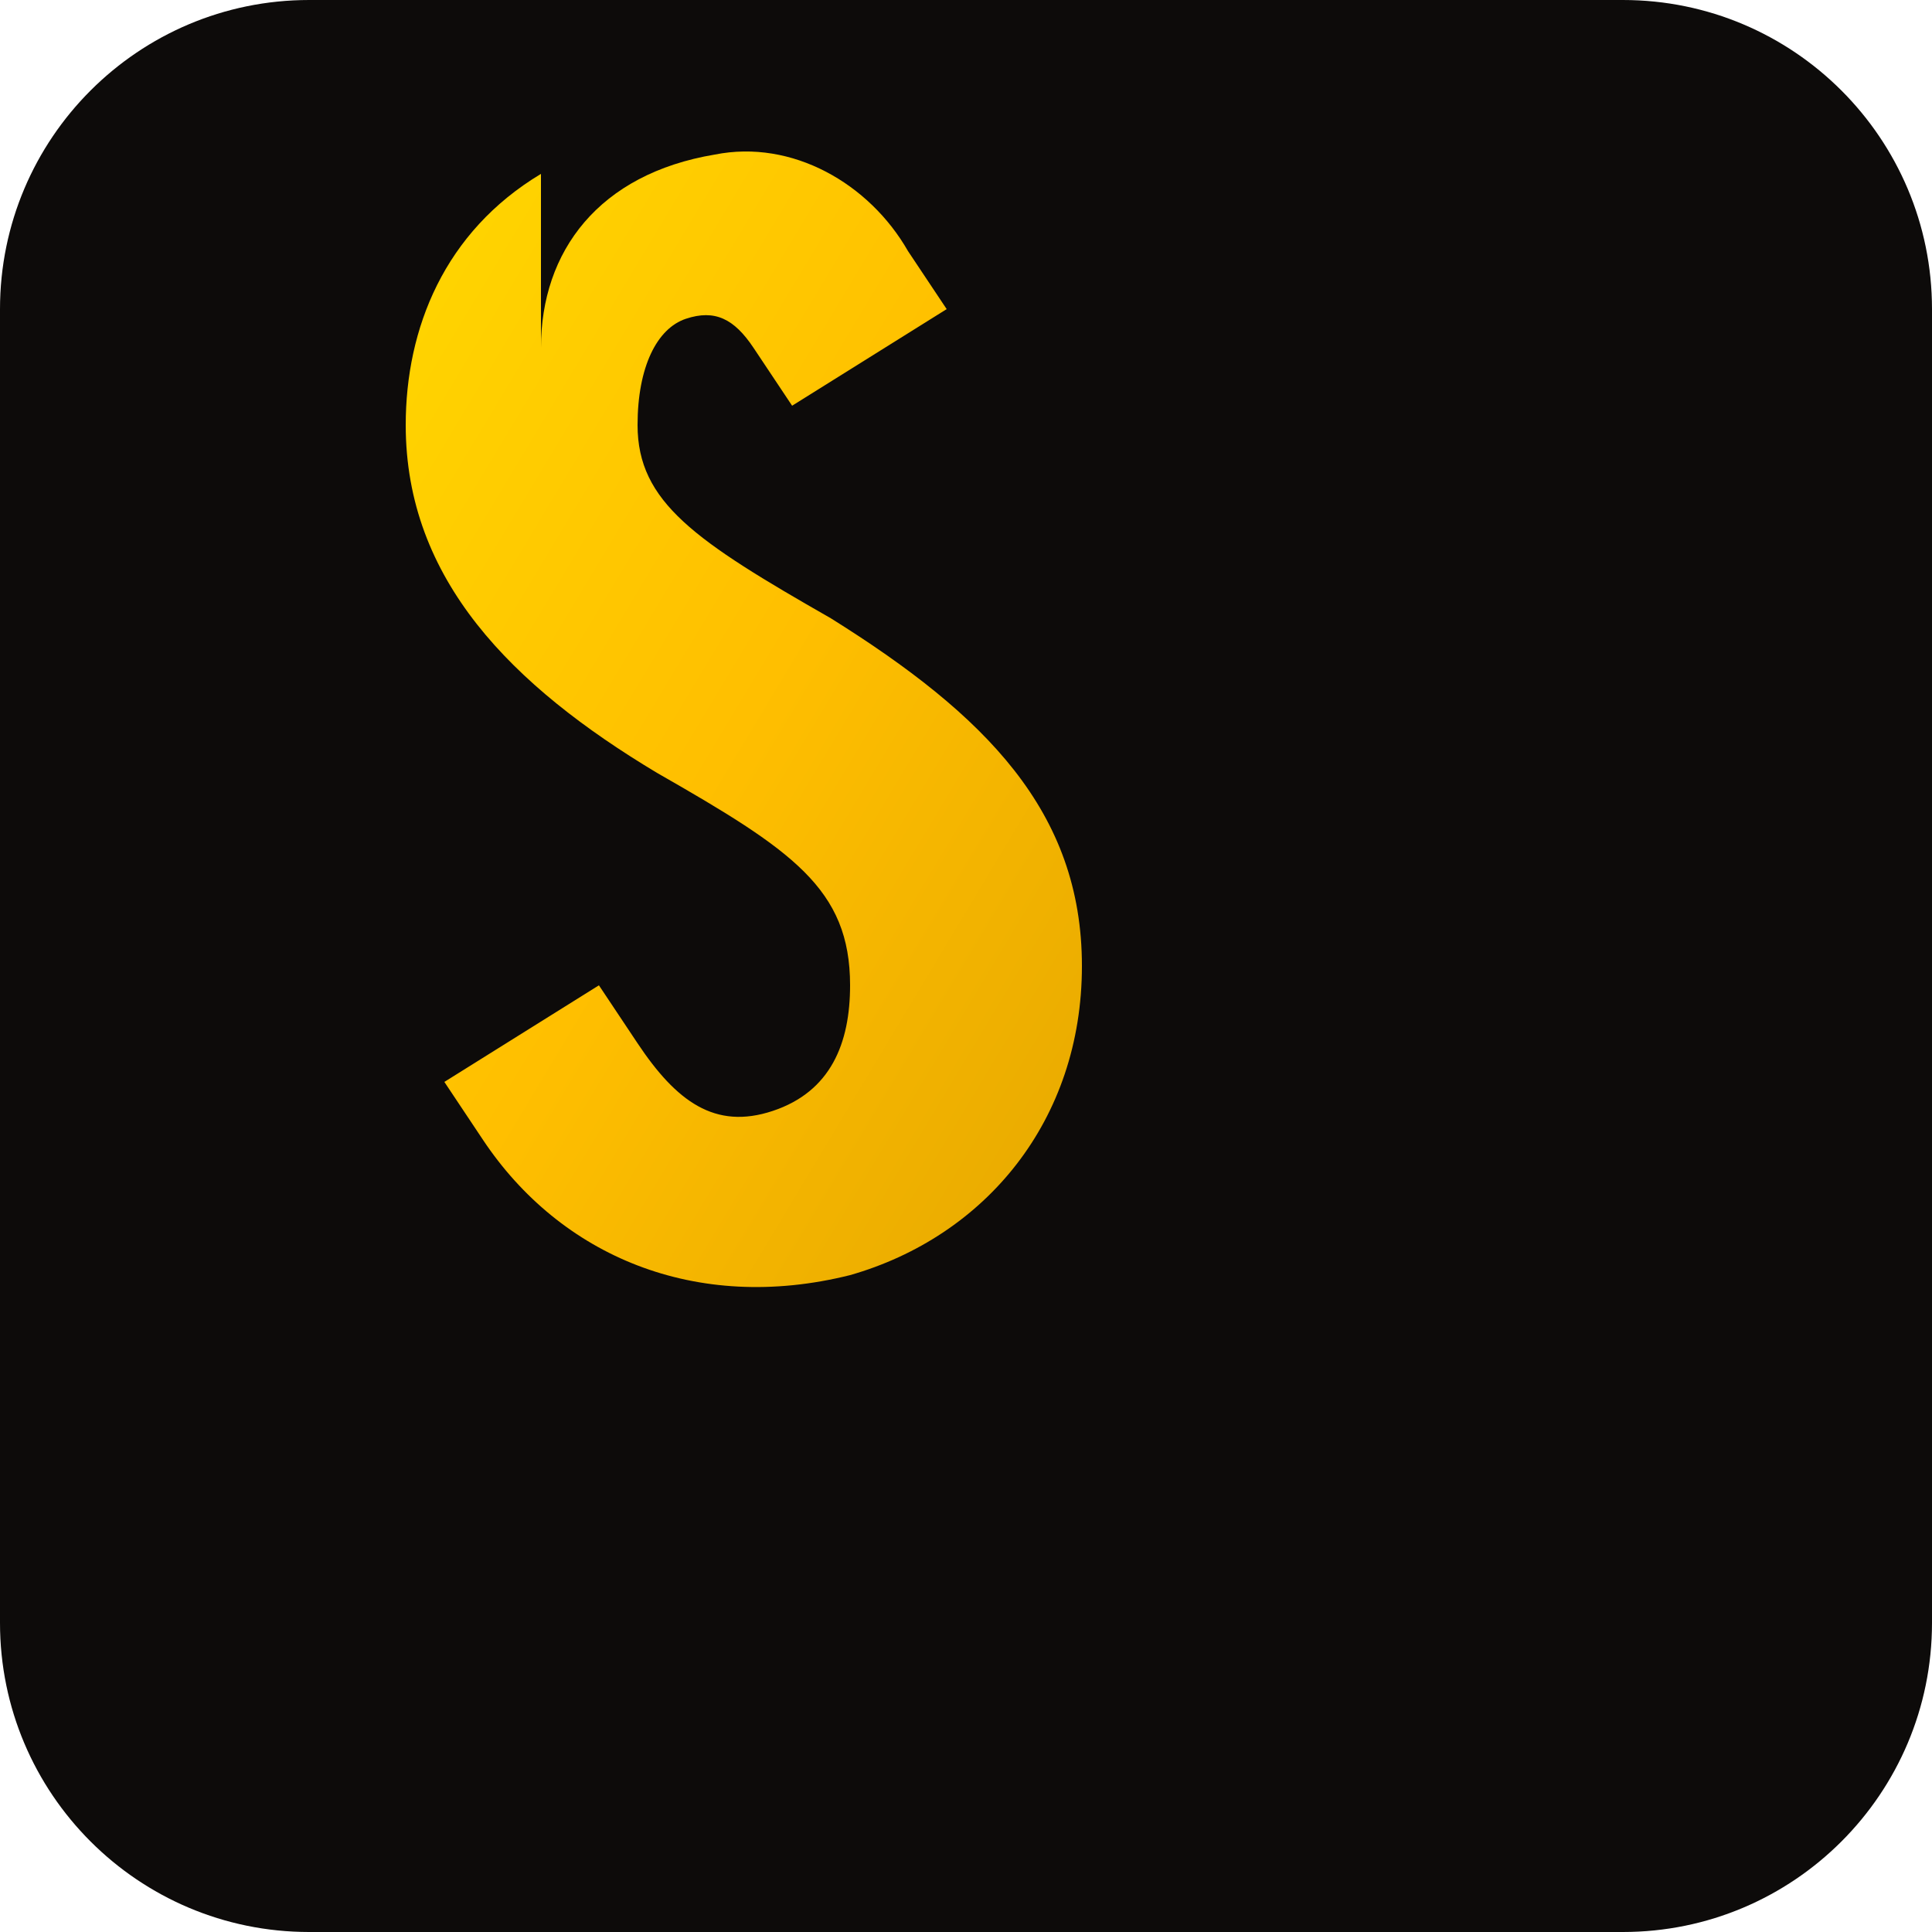
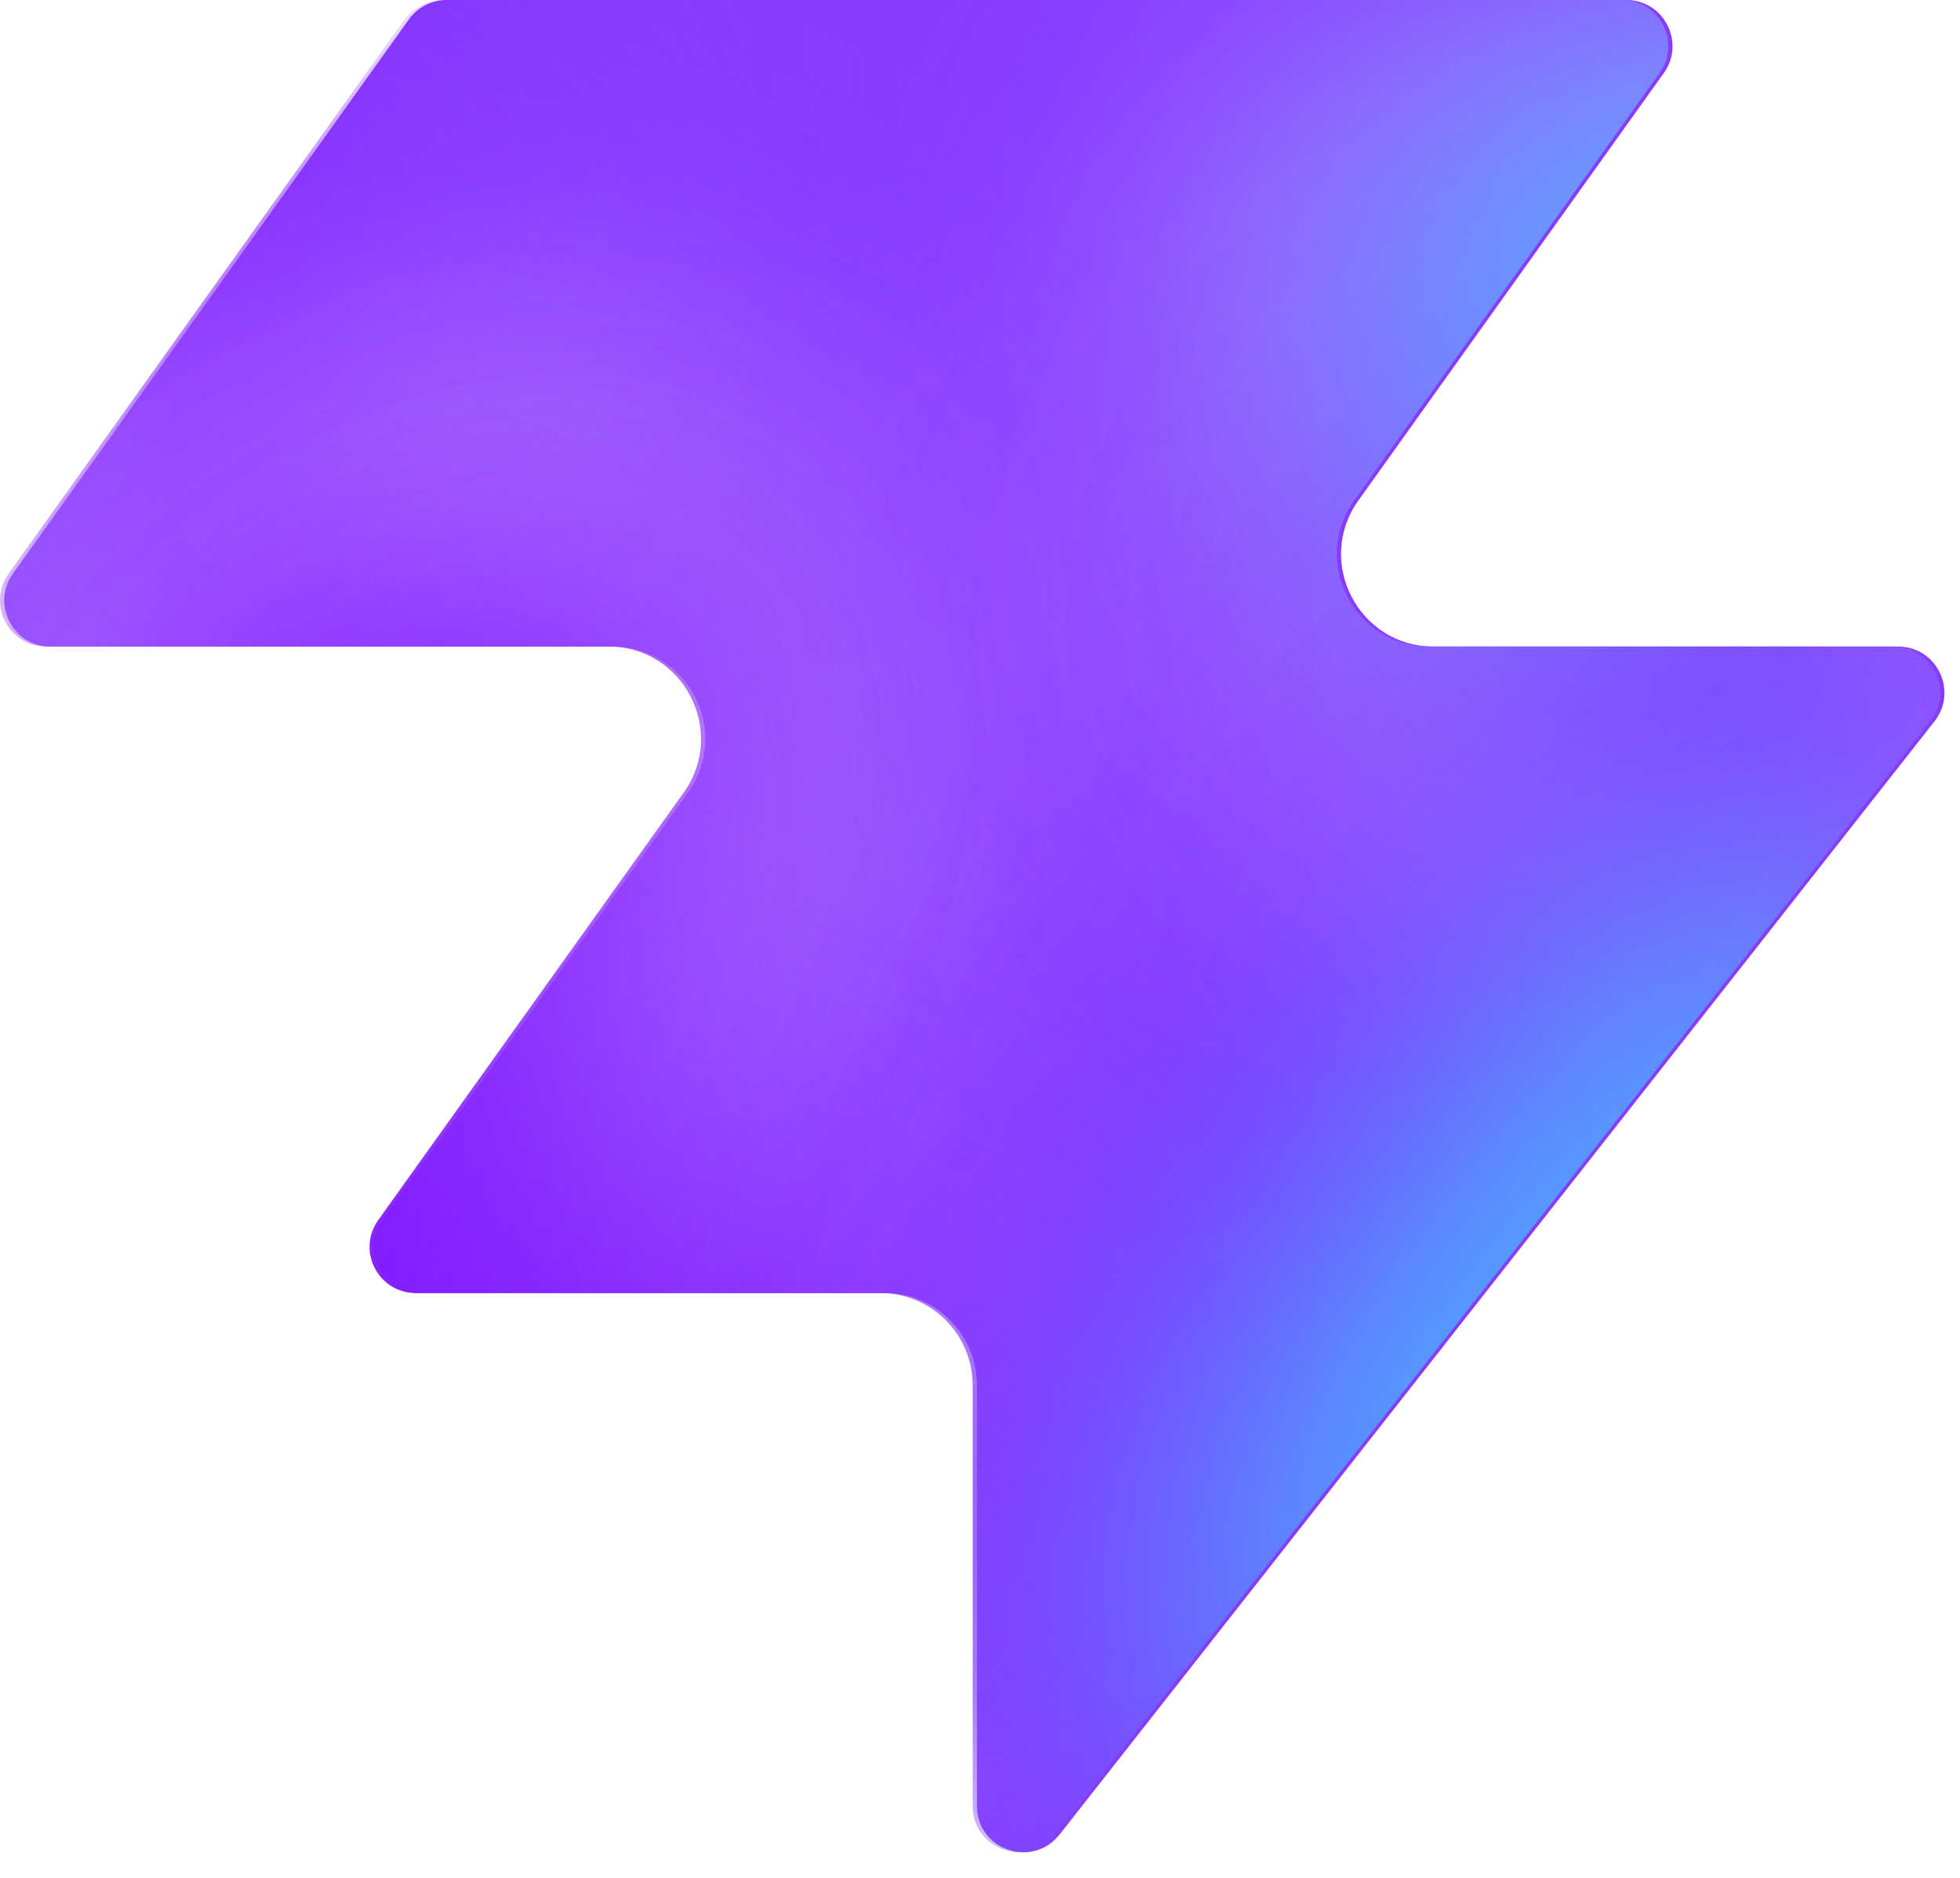
- <svg xmlns="http://www.w3.org/2000/svg" width="48" height="48" viewBox="0 0 100 100">
+ <svg xmlns="http://www.w3.org/2000/svg" width="48" height="46" fill="none" viewBox="0 0 48 46">
+   <path fill="#863bff" d="M25.946 44.938c-.664.845-2.021.375-2.021-.698V33.937a2.26 2.26 0 0 0-2.262-2.262H10.287c-.92 0-1.456-1.04-.92-1.788l7.48-10.471c1.07-1.497 0-3.578-1.842-3.578H1.237c-.92 0-1.456-1.04-.92-1.788L10.013.474c.214-.297.556-.474.92-.474h28.894c.92 0 1.456 1.04.92 1.788l-7.48 10.471c-1.07 1.498 0 3.579 1.842 3.579h11.377c.943 0 1.473 1.088.89 1.83L25.947 44.94z" style="fill:#863bff;fill:color(display-p3 .525 .23 1);fill-opacity:1" />
+   <mask id="a" width="48" height="46" x="0" y="0" maskUnits="userSpaceOnUse" style="mask-type:alpha">
+     <path fill="#000" d="M25.842 44.938c-.664.844-2.021.375-2.021-.698V33.937a2.26 2.26 0 0 0-2.262-2.262H10.183c-.92 0-1.456-1.04-.92-1.788l7.48-10.471c1.07-1.498 0-3.579-1.842-3.579H1.133c-.92 0-1.456-1.04-.92-1.787L9.91.473c.214-.297.556-.474.92-.474h28.894c.92 0 1.456 1.04.92 1.788l-7.48 10.471c-1.07 1.498 0 3.578 1.842 3.578h11.377c.943 0 1.473 1.088.89 1.832L25.843 44.94z" style="fill:#000;fill-opacity:1" />
+   </mask>
+   <g mask="url(#a)">
+     <g filter="url(#b)">
+       <ellipse cx="5.508" cy="14.704" fill="#ede6ff" rx="5.508" ry="14.704" style="fill:#ede6ff;fill:color(display-p3 .927 .903 1);fill-opacity:1" transform="matrix(.00324 1 1 -.00324 -4.47 31.516)" />
+     </g>
+     <g filter="url(#c)">
+       <ellipse cx="10.399" cy="29.851" fill="#ede6ff" rx="10.399" ry="29.851" style="fill:#ede6ff;fill:color(display-p3 .927 .903 1);fill-opacity:1" transform="matrix(.00324 1 1 -.00324 -39.328 7.883)" />
+     </g>
+     <g filter="url(#d)">
+       <ellipse cx="5.508" cy="30.487" fill="#7e14ff" rx="5.508" ry="30.487" style="fill:#7e14ff;fill:color(display-p3 .492 .077 1);fill-opacity:1" transform="rotate(89.814 -25.913 -14.639)scale(1 -1)" />
+     </g>
+     <g filter="url(#e)">
+       <ellipse cx="5.508" cy="30.599" fill="#7e14ff" rx="5.508" ry="30.599" style="fill:#7e14ff;fill:color(display-p3 .492 .077 1);fill-opacity:1" transform="rotate(89.814 -32.644 -3.334)scale(1 -1)" />
+     </g>
+     <g filter="url(#f)">
+       <ellipse cx="5.508" cy="30.599" fill="#7e14ff" rx="5.508" ry="30.599" style="fill:#7e14ff;fill:color(display-p3 .492 .077 1);fill-opacity:1" transform="matrix(.00324 1 1 -.00324 -34.34 30.47)" />
+     </g>
+     <g filter="url(#g)">
+       <ellipse cx="14.072" cy="22.078" fill="#ede6ff" rx="14.072" ry="22.078" style="fill:#ede6ff;fill:color(display-p3 .927 .903 1);fill-opacity:1" transform="rotate(93.35 24.506 48.493)scale(-1 1)" />
+     </g>
+     <g filter="url(#h)">
+       <ellipse cx="3.47" cy="21.501" fill="#7e14ff" rx="3.47" ry="21.501" style="fill:#7e14ff;fill:color(display-p3 .492 .077 1);fill-opacity:1" transform="rotate(89.009 28.708 47.59)scale(-1 1)" />
+     </g>
+     <g filter="url(#i)">
+       <ellipse cx="3.47" cy="21.501" fill="#7e14ff" rx="3.47" ry="21.501" style="fill:#7e14ff;fill:color(display-p3 .492 .077 1);fill-opacity:1" transform="rotate(89.009 28.708 47.59)scale(-1 1)" />
+     </g>
+     <g filter="url(#j)">
+       <ellipse cx=".387" cy="8.972" fill="#7e14ff" rx="4.407" ry="29.108" style="fill:#7e14ff;fill:color(display-p3 .492 .077 1);fill-opacity:1" transform="rotate(39.51 .387 8.972)" />
+     </g>
+     <g filter="url(#k)">
+       <ellipse cx="47.523" cy="-6.092" fill="#7e14ff" rx="4.407" ry="29.108" style="fill:#7e14ff;fill:color(display-p3 .492 .077 1);fill-opacity:1" transform="rotate(37.892 47.523 -6.092)" />
+     </g>
+     <g filter="url(#l)">
+       <ellipse cx="41.412" cy="6.333" fill="#47bfff" rx="5.971" ry="9.665" style="fill:#47bfff;fill:color(display-p3 .28 .748 1);fill-opacity:1" transform="rotate(37.892 41.412 6.333)" />
+     </g>
+     <g filter="url(#m)">
+       <ellipse cx="-1.879" cy="38.332" fill="#7e14ff" rx="4.407" ry="29.108" style="fill:#7e14ff;fill:color(display-p3 .492 .077 1);fill-opacity:1" transform="rotate(37.892 -1.88 38.332)" />
+     </g>
+     <g filter="url(#n)">
+       <ellipse cx="-1.879" cy="38.332" fill="#7e14ff" rx="4.407" ry="29.108" style="fill:#7e14ff;fill:color(display-p3 .492 .077 1);fill-opacity:1" transform="rotate(37.892 -1.88 38.332)" />
+     </g>
+     <g filter="url(#o)">
+       <ellipse cx="35.651" cy="29.907" fill="#7e14ff" rx="4.407" ry="29.108" style="fill:#7e14ff;fill:color(display-p3 .492 .077 1);fill-opacity:1" transform="rotate(37.892 35.651 29.907)" />
+     </g>
+     <g filter="url(#p)">
+       <ellipse cx="38.418" cy="32.4" fill="#47bfff" rx="5.971" ry="15.297" style="fill:#47bfff;fill:color(display-p3 .28 .748 1);fill-opacity:1" transform="rotate(37.892 38.418 32.4)" />
+     </g>
+   </g>
  <defs>
-     <linearGradient id="g" x1="0%" y1="0%" x2="100%" y2="100%">
-       <stop offset="0%" stop-color="#ffd700" />
-       <stop offset="50%" stop-color="#ffbf00" />
-       <stop offset="100%" stop-color="#e6a800" />
-     </linearGradient>
+     <filter id="b" width="60.045" height="41.654" x="-19.77" y="16.149" color-interpolation-filters="sRGB" filterUnits="userSpaceOnUse">
+       <feFlood flood-opacity="0" result="BackgroundImageFix" />
+       <feBlend in="SourceGraphic" in2="BackgroundImageFix" result="shape" />
+       <feGaussianBlur result="effect1_foregroundBlur_2002_17158" stdDeviation="7.659" />
+     </filter>
+     <filter id="c" width="90.34" height="51.437" x="-54.613" y="-7.533" color-interpolation-filters="sRGB" filterUnits="userSpaceOnUse">
+       <feFlood flood-opacity="0" result="BackgroundImageFix" />
+       <feBlend in="SourceGraphic" in2="BackgroundImageFix" result="shape" />
+       <feGaussianBlur result="effect1_foregroundBlur_2002_17158" stdDeviation="7.659" />
+     </filter>
+     <filter id="d" width="79.355" height="29.4" x="-49.64" y="2.03" color-interpolation-filters="sRGB" filterUnits="userSpaceOnUse">
+       <feFlood flood-opacity="0" result="BackgroundImageFix" />
+       <feBlend in="SourceGraphic" in2="BackgroundImageFix" result="shape" />
+       <feGaussianBlur result="effect1_foregroundBlur_2002_17158" stdDeviation="4.596" />
+     </filter>
+     <filter id="e" width="79.579" height="29.4" x="-45.045" y="20.029" color-interpolation-filters="sRGB" filterUnits="userSpaceOnUse">
+       <feFlood flood-opacity="0" result="BackgroundImageFix" />
+       <feBlend in="SourceGraphic" in2="BackgroundImageFix" result="shape" />
+       <feGaussianBlur result="effect1_foregroundBlur_2002_17158" stdDeviation="4.596" />
+     </filter>
+     <filter id="f" width="79.579" height="29.4" x="-43.513" y="21.178" color-interpolation-filters="sRGB" filterUnits="userSpaceOnUse">
+       <feFlood flood-opacity="0" result="BackgroundImageFix" />
+       <feBlend in="SourceGraphic" in2="BackgroundImageFix" result="shape" />
+       <feGaussianBlur result="effect1_foregroundBlur_2002_17158" stdDeviation="4.596" />
+     </filter>
+     <filter id="g" width="74.749" height="58.852" x="15.756" y="-17.901" color-interpolation-filters="sRGB" filterUnits="userSpaceOnUse">
+       <feFlood flood-opacity="0" result="BackgroundImageFix" />
+       <feBlend in="SourceGraphic" in2="BackgroundImageFix" result="shape" />
+       <feGaussianBlur result="effect1_foregroundBlur_2002_17158" stdDeviation="7.659" />
+     </filter>
+     <filter id="h" width="61.377" height="25.362" x="23.548" y="2.284" color-interpolation-filters="sRGB" filterUnits="userSpaceOnUse">
+       <feFlood flood-opacity="0" result="BackgroundImageFix" />
+       <feBlend in="SourceGraphic" in2="BackgroundImageFix" result="shape" />
+       <feGaussianBlur result="effect1_foregroundBlur_2002_17158" stdDeviation="4.596" />
+     </filter>
+     <filter id="i" width="61.377" height="25.362" x="23.548" y="2.284" color-interpolation-filters="sRGB" filterUnits="userSpaceOnUse">
+       <feFlood flood-opacity="0" result="BackgroundImageFix" />
+       <feBlend in="SourceGraphic" in2="BackgroundImageFix" result="shape" />
+       <feGaussianBlur result="effect1_foregroundBlur_2002_17158" stdDeviation="4.596" />
+     </filter>
+     <filter id="j" width="56.045" height="63.649" x="-27.636" y="-22.853" color-interpolation-filters="sRGB" filterUnits="userSpaceOnUse">
+       <feFlood flood-opacity="0" result="BackgroundImageFix" />
+       <feBlend in="SourceGraphic" in2="BackgroundImageFix" result="shape" />
+       <feGaussianBlur result="effect1_foregroundBlur_2002_17158" stdDeviation="4.596" />
+     </filter>
+     <filter id="k" width="54.814" height="64.646" x="20.116" y="-38.415" color-interpolation-filters="sRGB" filterUnits="userSpaceOnUse">
+       <feFlood flood-opacity="0" result="BackgroundImageFix" />
+       <feBlend in="SourceGraphic" in2="BackgroundImageFix" result="shape" />
+       <feGaussianBlur result="effect1_foregroundBlur_2002_17158" stdDeviation="4.596" />
+     </filter>
+     <filter id="l" width="33.541" height="35.313" x="24.641" y="-11.323" color-interpolation-filters="sRGB" filterUnits="userSpaceOnUse">
+       <feFlood flood-opacity="0" result="BackgroundImageFix" />
+       <feBlend in="SourceGraphic" in2="BackgroundImageFix" result="shape" />
+       <feGaussianBlur result="effect1_foregroundBlur_2002_17158" stdDeviation="4.596" />
+     </filter>
+     <filter id="m" width="54.814" height="64.646" x="-29.286" y="6.009" color-interpolation-filters="sRGB" filterUnits="userSpaceOnUse">
+       <feFlood flood-opacity="0" result="BackgroundImageFix" />
+       <feBlend in="SourceGraphic" in2="BackgroundImageFix" result="shape" />
+       <feGaussianBlur result="effect1_foregroundBlur_2002_17158" stdDeviation="4.596" />
+     </filter>
+     <filter id="n" width="54.814" height="64.646" x="-29.286" y="6.009" color-interpolation-filters="sRGB" filterUnits="userSpaceOnUse">
+       <feFlood flood-opacity="0" result="BackgroundImageFix" />
+       <feBlend in="SourceGraphic" in2="BackgroundImageFix" result="shape" />
+       <feGaussianBlur result="effect1_foregroundBlur_2002_17158" stdDeviation="4.596" />
+     </filter>
+     <filter id="o" width="54.814" height="64.646" x="8.244" y="-2.416" color-interpolation-filters="sRGB" filterUnits="userSpaceOnUse">
+       <feFlood flood-opacity="0" result="BackgroundImageFix" />
+       <feBlend in="SourceGraphic" in2="BackgroundImageFix" result="shape" />
+       <feGaussianBlur result="effect1_foregroundBlur_2002_17158" stdDeviation="4.596" />
+     </filter>
+     <filter id="p" width="39.409" height="43.623" x="18.713" y="10.588" color-interpolation-filters="sRGB" filterUnits="userSpaceOnUse">
+       <feFlood flood-opacity="0" result="BackgroundImageFix" />
+       <feBlend in="SourceGraphic" in2="BackgroundImageFix" result="shape" />
+       <feGaussianBlur result="effect1_foregroundBlur_2002_17158" stdDeviation="4.596" />
+     </filter>
  </defs>
-   <rect width="100" height="100" rx="16" fill="#0d0b0a" />
-   <path d="M28 18c0-5 3-9 9-10 4-.8 8 1.5 10 5l2 3-8 5-2-3c-1-1.5-2-2-3.5-1.5S33 19 33 22c0 4 3 6 10 10 8 5 13 10 13 18 0 8-5 14-12 16-8 2-15-1-19-7l-2-3 8-5 2 3c2 3 4 4.5 7 3.5s4-3.5 4-6.5c0-5-3-7-10-11-7.5-4.5-13-10-13-18 0-5 2-10 7-13Z" fill="url(#g)" />
</svg>
